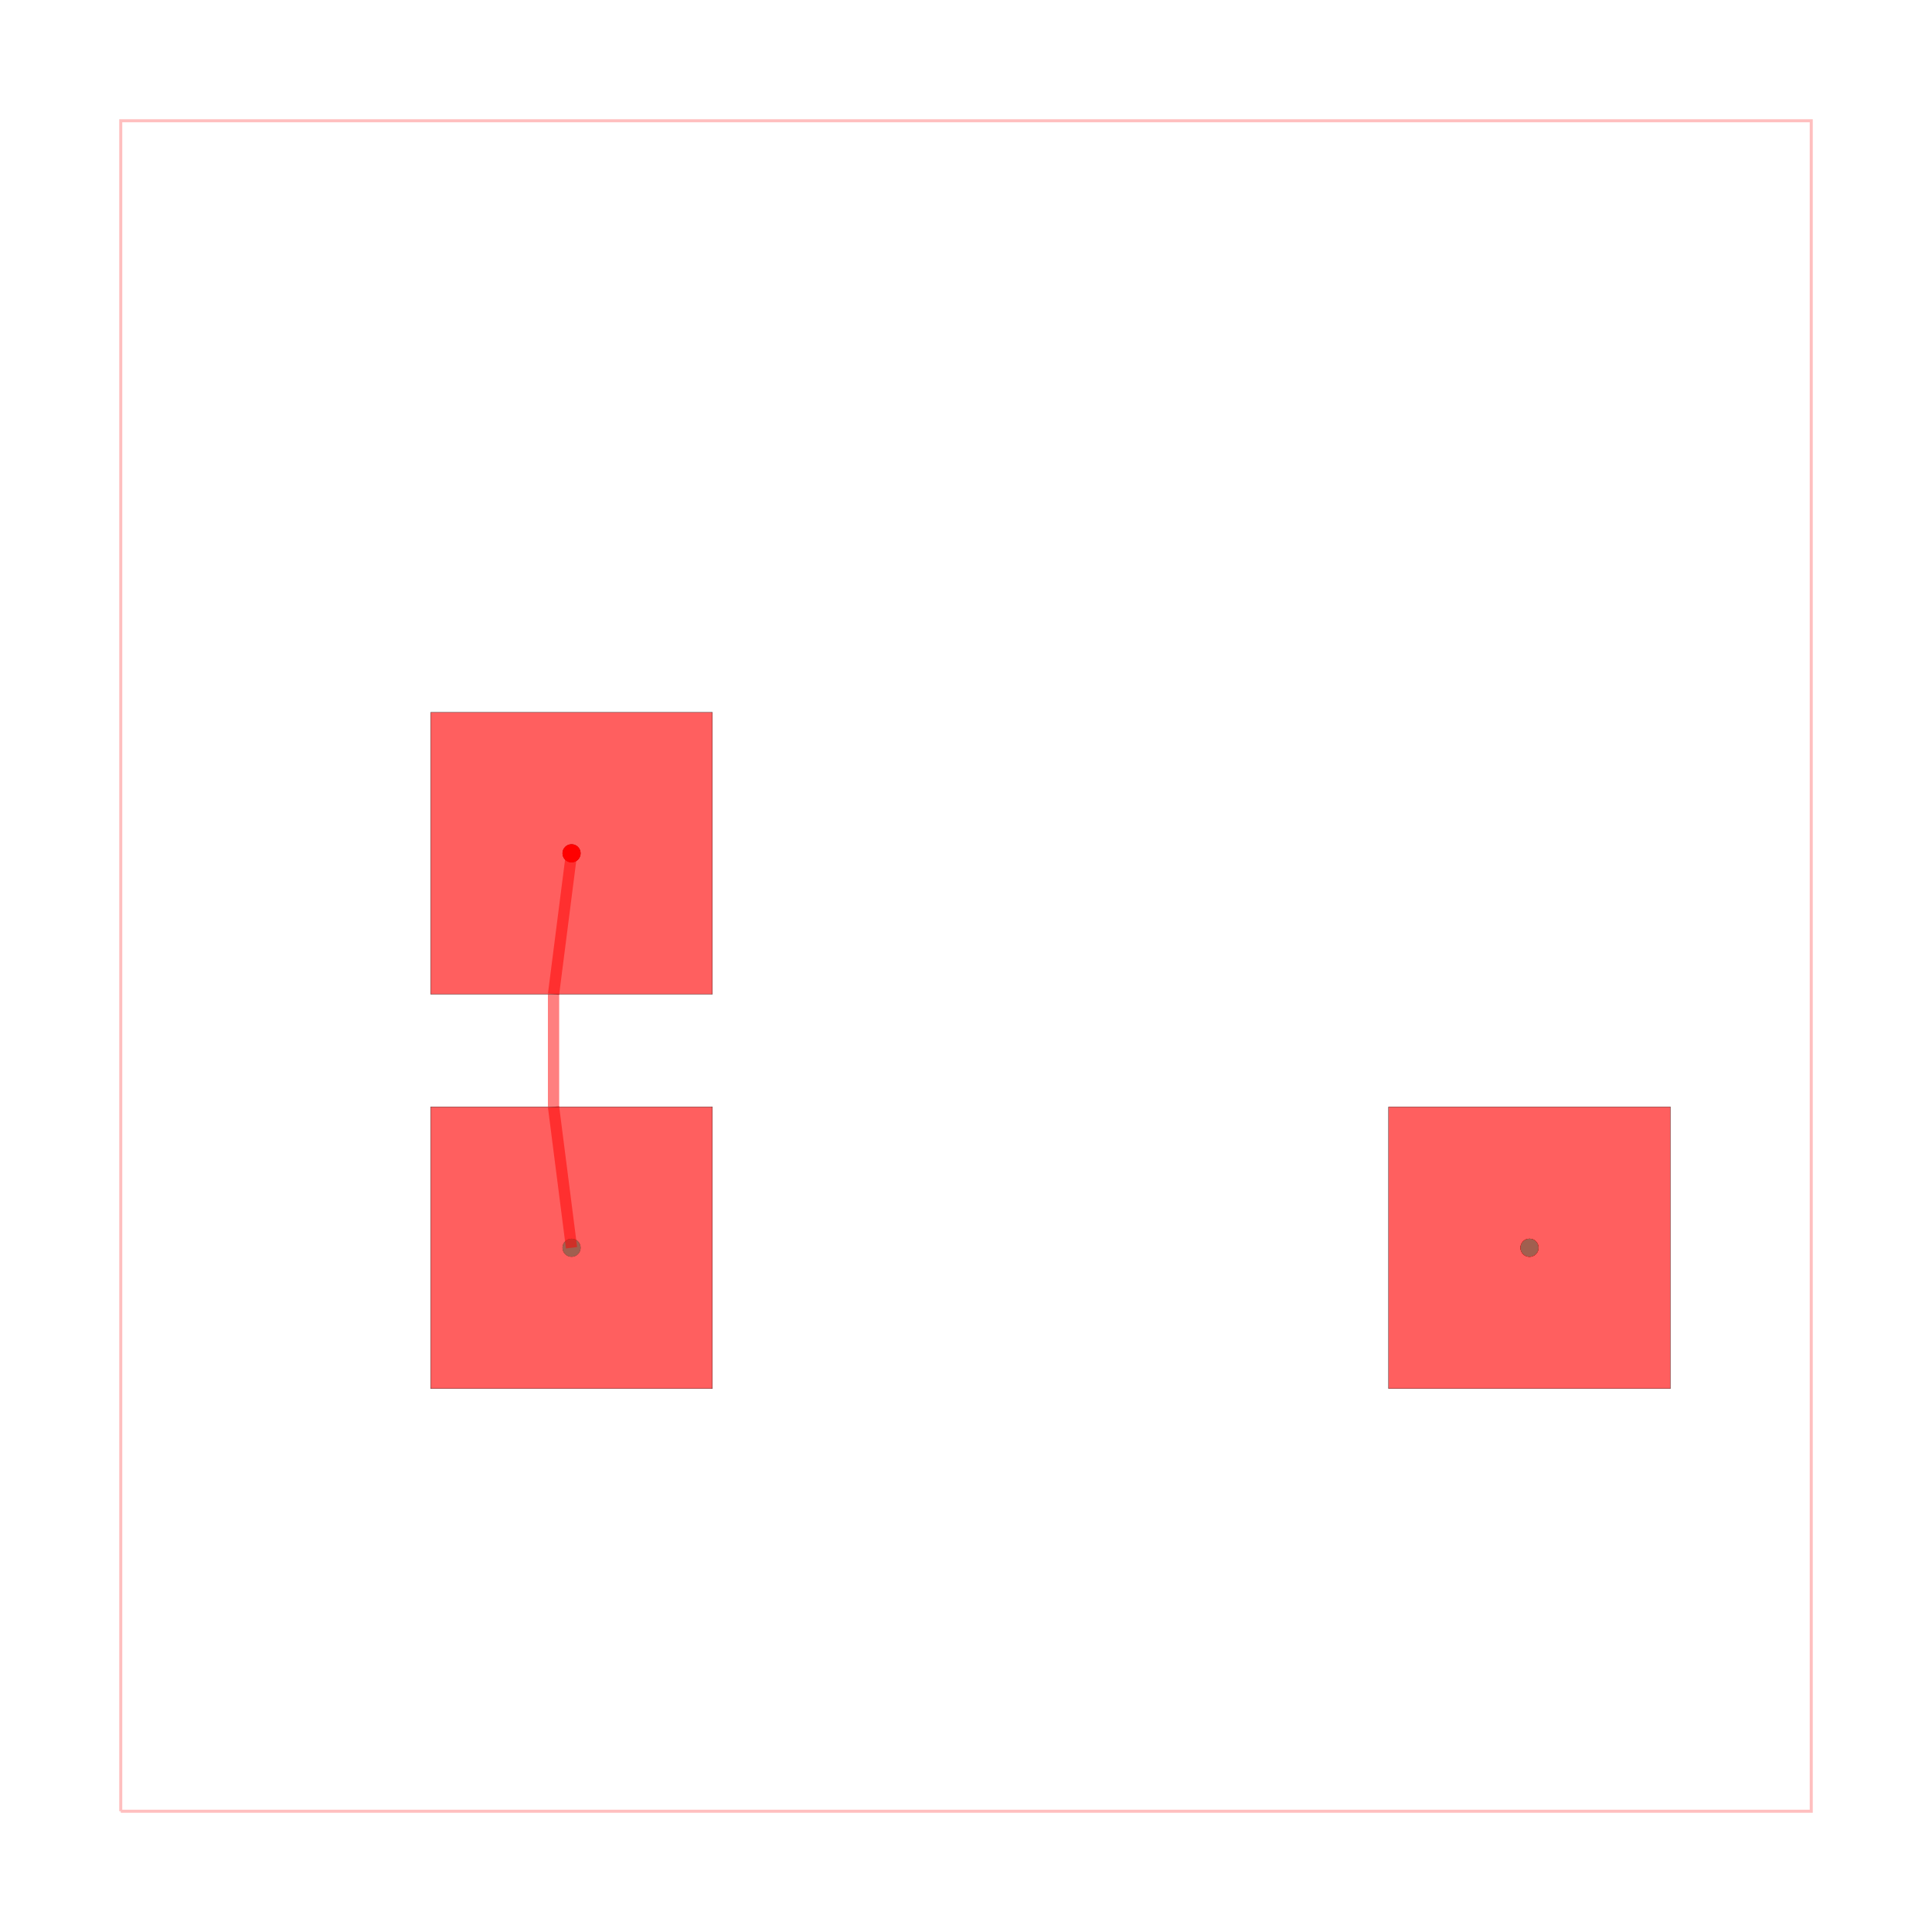
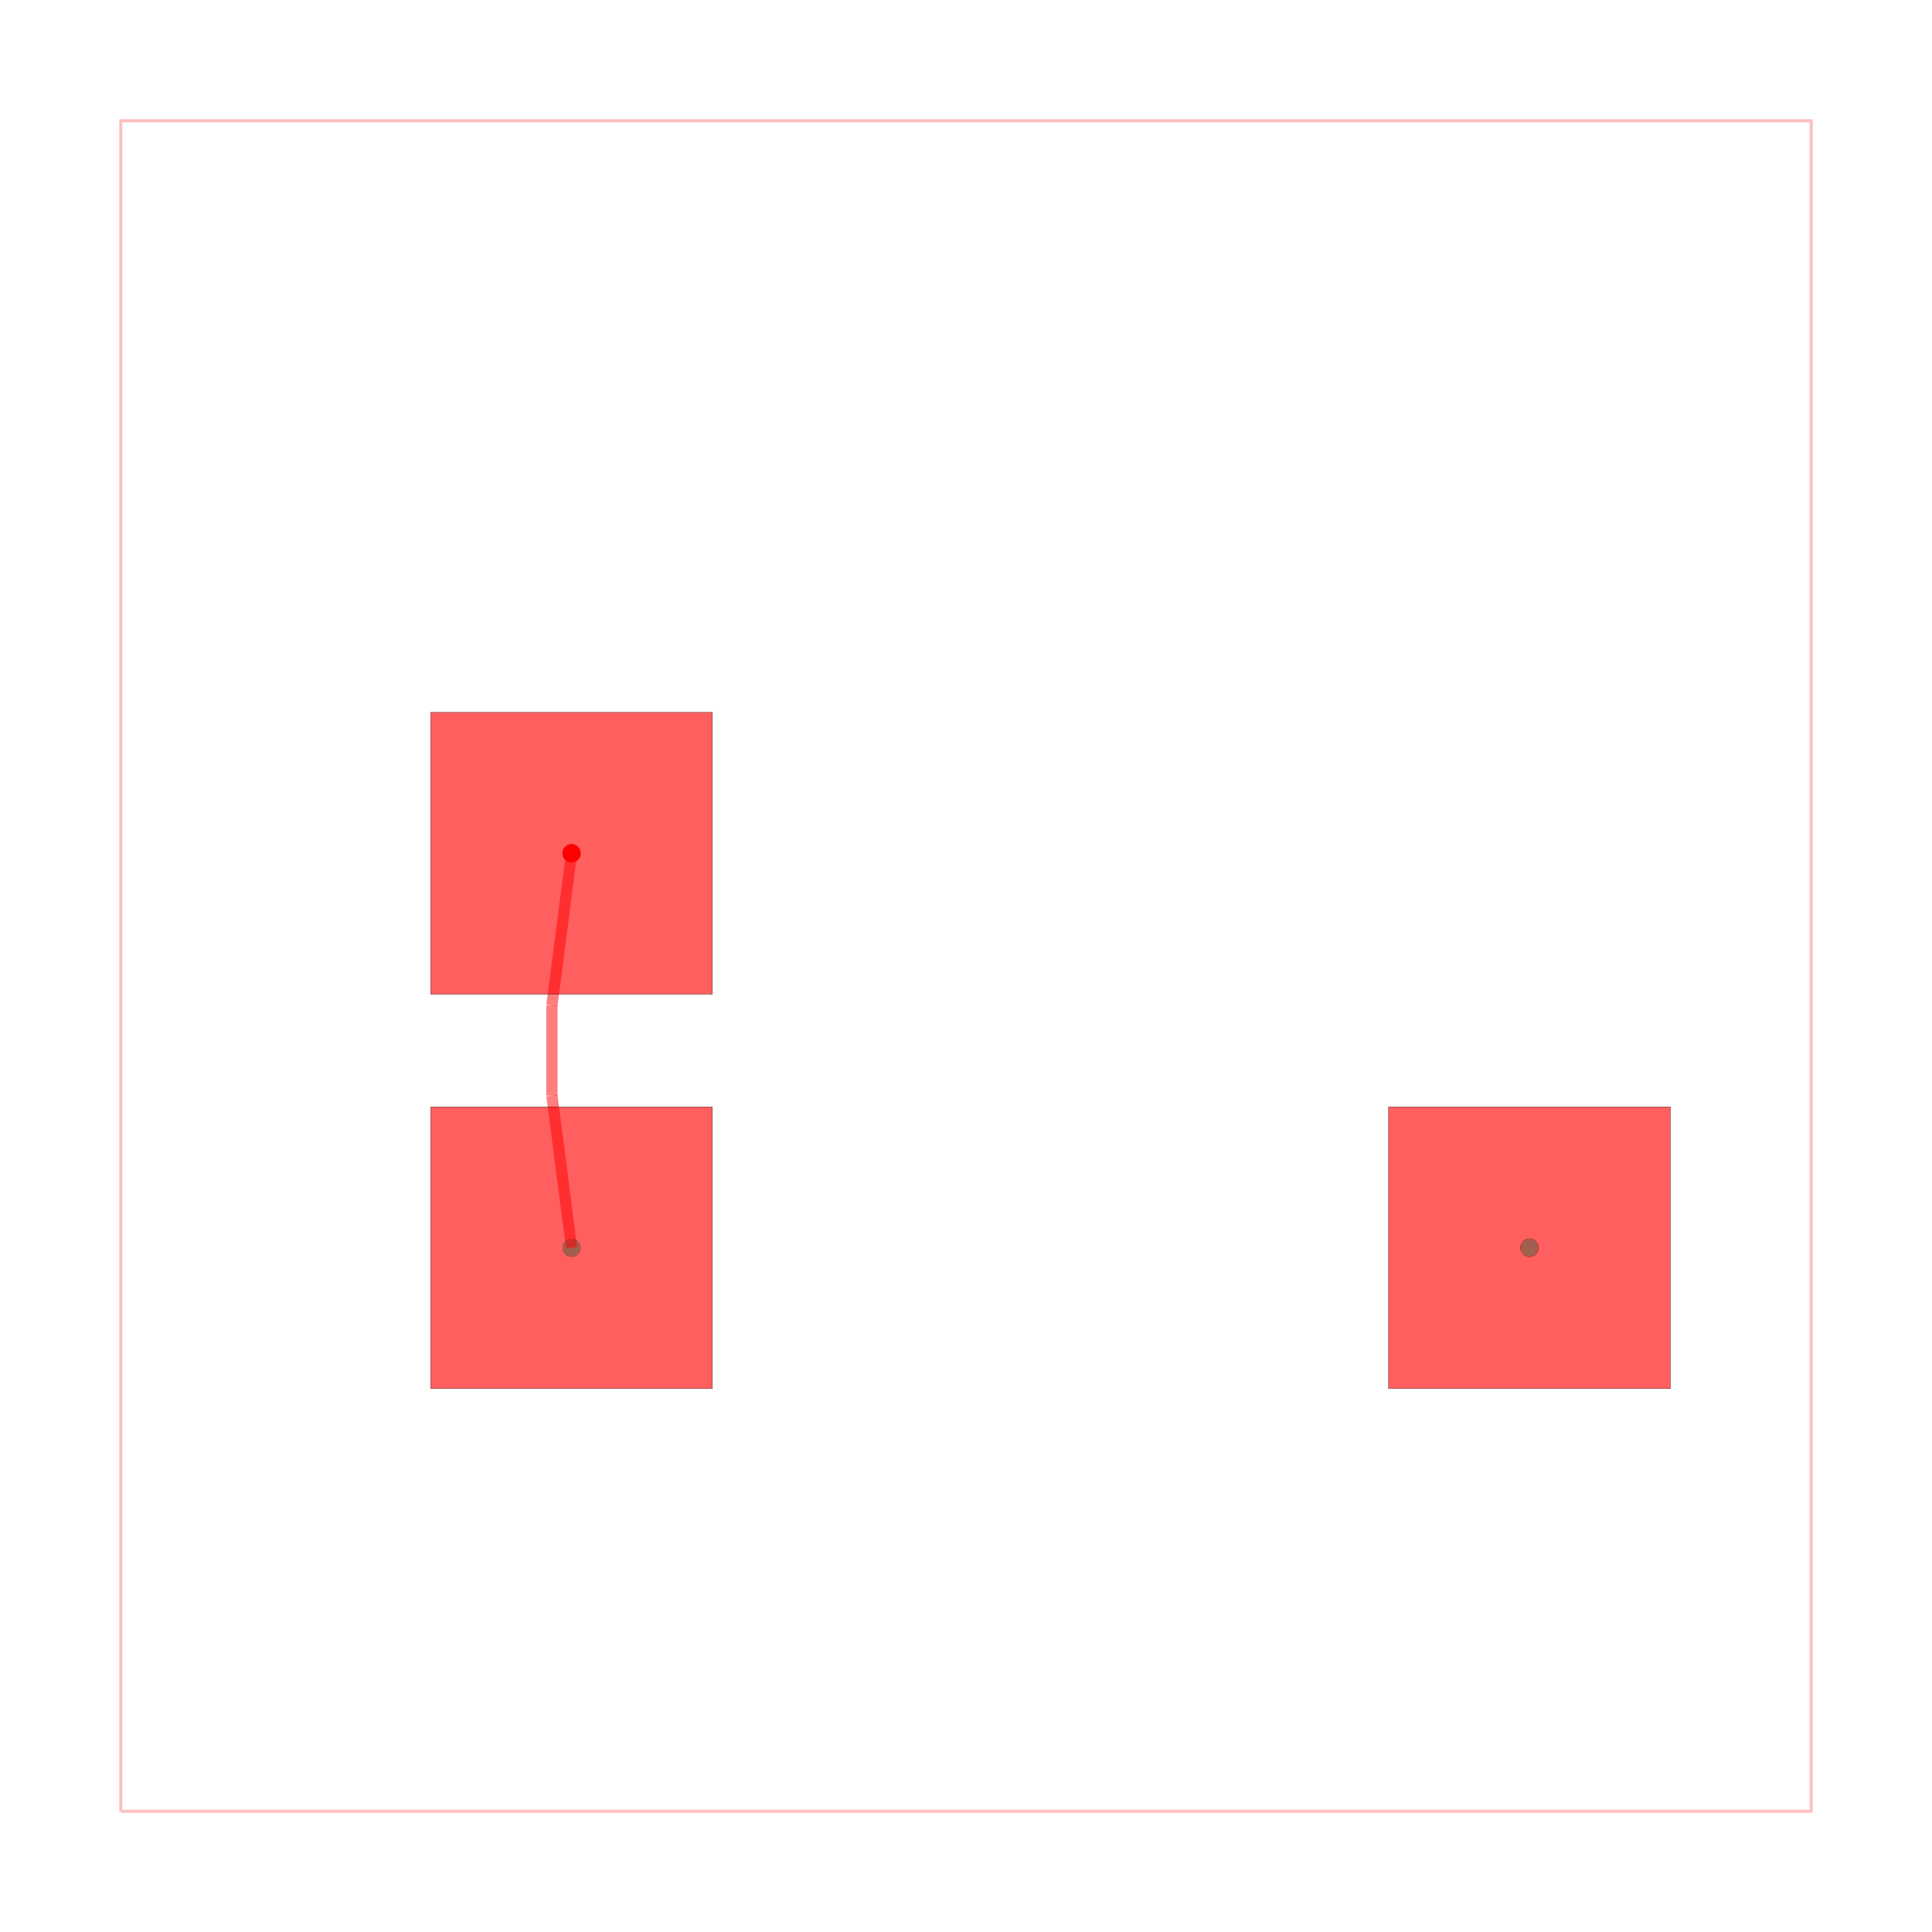
<svg xmlns="http://www.w3.org/2000/svg" width="640" height="640" viewBox="0 0 640 640">
  <rect width="100%" height="100%" fill="white" />
  <g>
    <circle data-type="point" data-label="connectionA " data-x="-7" data-y="2" cx="189.333" cy="282.667" r="3" fill="black" />
  </g>
  <g>
    <circle data-type="point" data-label="connectionA " data-x="10" data-y="-5" cx="506.667" cy="413.333" r="3" fill="black" />
  </g>
  <g>
    <circle data-type="point" data-label="connectionB " data-x="-7" data-y="-5" cx="189.333" cy="413.333" r="3" fill="black" />
  </g>
  <g>
    <circle data-type="point" data-label="connectionB " data-x="10" data-y="-5" cx="506.667" cy="413.333" r="3" fill="black" />
  </g>
  <g>
    <circle data-type="point" data-label="connectionA (top)" data-x="-7" data-y="2" cx="189.333" cy="282.667" r="3" fill="hsl(0, 100%, 50%)" />
  </g>
  <g>
    <circle data-type="point" data-label="connectionA (top)" data-x="10" data-y="-5" cx="506.667" cy="413.333" r="3" fill="hsl(0, 100%, 50%)" />
  </g>
  <g>
    <circle data-type="point" data-label="connectionB (top)" data-x="-7" data-y="-5" cx="189.333" cy="413.333" r="3" fill="hsl(170, 100%, 50%)" />
  </g>
  <g>
    <circle data-type="point" data-label="connectionB (top)" data-x="10" data-y="-5" cx="506.667" cy="413.333" r="3" fill="hsl(170, 100%, 50%)" />
  </g>
  <g>
    <polyline data-points="-15,-15 15,-15 15,15 -15,15 -15,-15" data-type="line" data-label="" points="40,600 600,600 600,40 40,40 40,600" fill="none" stroke="rgba(255,0,0,0.25)" stroke-width="1px" />
  </g>
  <g>
-     <polyline data-points="-7,-5 -7.319642857142857,-2.5" data-type="line" data-label="" points="189.333,413.333 183.367,366.667" fill="none" stroke="rgba(255,0,0,0.5)" stroke-width="3.733" />
+     <polyline data-points="-7,-5 -7.348214285714286,-2.3" data-type="line" data-label="" points="189.333,413.333 182.833,362.933" fill="none" stroke="rgba(255,0,0,0.5)" stroke-width="3.733" />
  </g>
  <g>
-     <polyline data-points="-7.319642857142857,-2.5 -7.319642857142857,-0.5" data-type="line" data-label="" points="183.367,366.667 183.367,329.333" fill="none" stroke="rgba(255,0,0,0.5)" stroke-width="3.733" />
+     <polyline data-points="-7.348214285714286,-2.3 -7.348214285714286,-0.7000000000000002" data-type="line" data-label="" points="182.833,362.933 182.833,333.067" fill="none" stroke="rgba(255,0,0,0.5)" stroke-width="3.733" />
  </g>
  <g>
-     <polyline data-points="-7.319642857142857,-0.5 -7,2" data-type="line" data-label="" points="183.367,329.333 189.333,282.667" fill="none" stroke="rgba(255,0,0,0.5)" stroke-width="3.733" />
+     <polyline data-points="-7.348214285714286,-0.7000000000000002 -7,2" data-type="line" data-label="" points="182.833,333.067 189.333,282.667" fill="none" stroke="rgba(255,0,0,0.5)" stroke-width="3.733" />
  </g>
  <g>
    <rect data-type="rect" data-label="top, bottom" data-x="-7" data-y="2" x="142.667" y="236" width="93.333" height="93.333" fill="rgba(255,0,0,0.25)" stroke="black" stroke-width="0.054" />
  </g>
  <g>
    <rect data-type="rect" data-label="top, bottom" data-x="10" data-y="-5" x="460" y="366.667" width="93.333" height="93.333" fill="rgba(255,0,0,0.25)" stroke="black" stroke-width="0.054" />
  </g>
  <g>
    <rect data-type="rect" data-label="top, bottom" data-x="-7" data-y="-5" x="142.667" y="366.667" width="93.333" height="93.333" fill="rgba(255,0,0,0.25)" stroke="black" stroke-width="0.054" />
  </g>
  <g>
    <rect data-type="rect" data-label="" data-x="-7" data-y="2" x="142.667" y="236" width="93.333" height="93.333" fill="rgba(255,0,0,0.5)" stroke="black" stroke-width="0.054" />
  </g>
  <g>
    <rect data-type="rect" data-label="" data-x="10" data-y="-5" x="460" y="366.667" width="93.333" height="93.333" fill="rgba(255,0,0,0.5)" stroke="black" stroke-width="0.054" />
  </g>
  <g>
    <rect data-type="rect" data-label="" data-x="-7" data-y="-5" x="142.667" y="366.667" width="93.333" height="93.333" fill="rgba(255,0,0,0.5)" stroke="black" stroke-width="0.054" />
  </g>
  <g id="crosshair" style="display: none">
    <line id="crosshair-h" y1="0" y2="640" stroke="#666" stroke-width="0.5" />
    <line id="crosshair-v" x1="0" x2="640" stroke="#666" stroke-width="0.5" />
    <text id="coordinates" font-family="monospace" font-size="12" fill="#666" />
  </g>
</svg>
